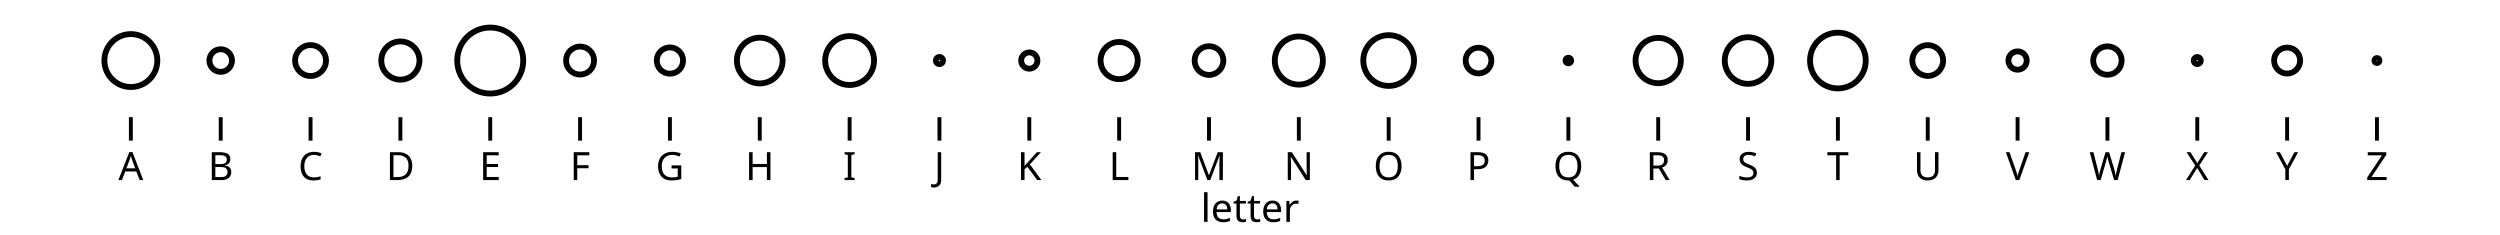
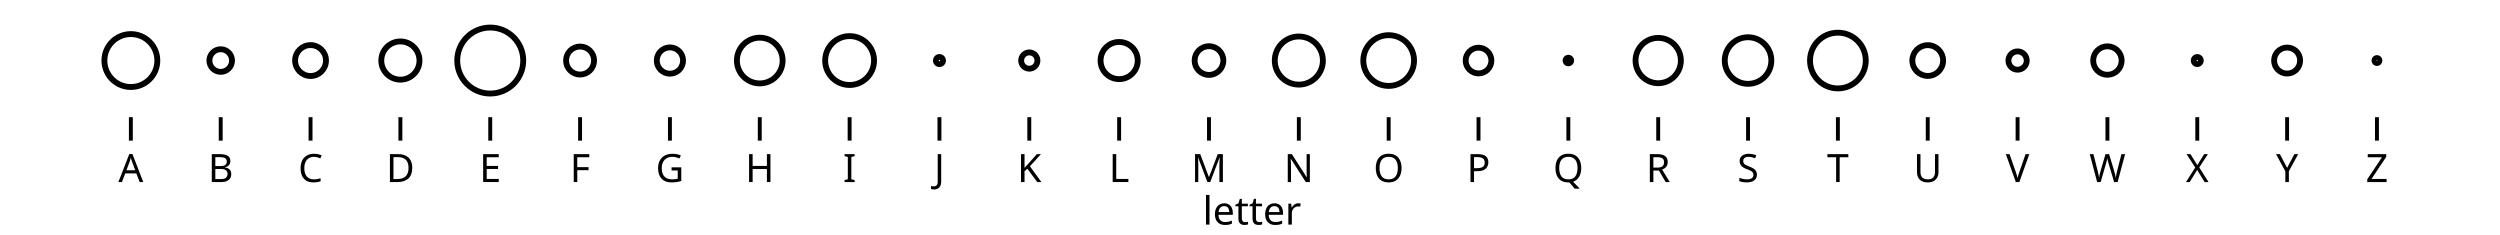
<svg xmlns="http://www.w3.org/2000/svg" class="plot" fill="currentColor" font-family="system-ui, sans-serif" font-size="10" text-anchor="middle" width="640" height="60" viewBox="0 0 640 60">
  <style>
    .plot {
      display: block;
      background: white;
      height: auto;
      height: intrinsic;
      max-width: 100%;
    }

    .plot text,
    .plot tspan {
      white-space: pre;
    }
  </style>
-   <g aria-label="x-axis" aria-description="letter" transform="translate(0,30)" fill="none" text-anchor="middle">
-     <g class="tick" opacity="1" transform="translate(33.5,0)">
-       <line stroke="currentColor" y2="6" />
-       <text fill="currentColor" y="9" dy="0.71em">A</text>
-     </g>
-     <g class="tick" opacity="1" transform="translate(56.5,0)">
-       <line stroke="currentColor" y2="6" />
-       <text fill="currentColor" y="9" dy="0.71em">B</text>
-     </g>
-     <g class="tick" opacity="1" transform="translate(79.5,0)">
-       <line stroke="currentColor" y2="6" />
-       <text fill="currentColor" y="9" dy="0.71em">C</text>
-     </g>
-     <g class="tick" opacity="1" transform="translate(102.5,0)">
-       <line stroke="currentColor" y2="6" />
-       <text fill="currentColor" y="9" dy="0.71em">D</text>
-     </g>
-     <g class="tick" opacity="1" transform="translate(125.5,0)">
-       <line stroke="currentColor" y2="6" />
-       <text fill="currentColor" y="9" dy="0.71em">E</text>
-     </g>
-     <g class="tick" opacity="1" transform="translate(148.5,0)">
-       <line stroke="currentColor" y2="6" />
-       <text fill="currentColor" y="9" dy="0.71em">F</text>
-     </g>
-     <g class="tick" opacity="1" transform="translate(171.5,0)">
-       <line stroke="currentColor" y2="6" />
-       <text fill="currentColor" y="9" dy="0.71em">G</text>
-     </g>
-     <g class="tick" opacity="1" transform="translate(194.5,0)">
-       <line stroke="currentColor" y2="6" />
-       <text fill="currentColor" y="9" dy="0.71em">H</text>
-     </g>
-     <g class="tick" opacity="1" transform="translate(217.5,0)">
-       <line stroke="currentColor" y2="6" />
-       <text fill="currentColor" y="9" dy="0.71em">I</text>
-     </g>
-     <g class="tick" opacity="1" transform="translate(240.5,0)">
-       <line stroke="currentColor" y2="6" />
-       <text fill="currentColor" y="9" dy="0.71em">J</text>
-     </g>
-     <g class="tick" opacity="1" transform="translate(263.5,0)">
-       <line stroke="currentColor" y2="6" />
-       <text fill="currentColor" y="9" dy="0.71em">K</text>
-     </g>
-     <g class="tick" opacity="1" transform="translate(286.5,0)">
-       <line stroke="currentColor" y2="6" />
-       <text fill="currentColor" y="9" dy="0.71em">L</text>
-     </g>
-     <g class="tick" opacity="1" transform="translate(309.5,0)">
-       <line stroke="currentColor" y2="6" />
-       <text fill="currentColor" y="9" dy="0.71em">M</text>
-     </g>
-     <g class="tick" opacity="1" transform="translate(332.5,0)">
-       <line stroke="currentColor" y2="6" />
-       <text fill="currentColor" y="9" dy="0.71em">N</text>
-     </g>
-     <g class="tick" opacity="1" transform="translate(355.5,0)">
-       <line stroke="currentColor" y2="6" />
-       <text fill="currentColor" y="9" dy="0.71em">O</text>
-     </g>
-     <g class="tick" opacity="1" transform="translate(378.5,0)">
-       <line stroke="currentColor" y2="6" />
-       <text fill="currentColor" y="9" dy="0.71em">P</text>
-     </g>
-     <g class="tick" opacity="1" transform="translate(401.5,0)">
-       <line stroke="currentColor" y2="6" />
-       <text fill="currentColor" y="9" dy="0.71em">Q</text>
-     </g>
-     <g class="tick" opacity="1" transform="translate(424.5,0)">
-       <line stroke="currentColor" y2="6" />
-       <text fill="currentColor" y="9" dy="0.71em">R</text>
-     </g>
-     <g class="tick" opacity="1" transform="translate(447.5,0)">
-       <line stroke="currentColor" y2="6" />
-       <text fill="currentColor" y="9" dy="0.71em">S</text>
-     </g>
-     <g class="tick" opacity="1" transform="translate(470.5,0)">
-       <line stroke="currentColor" y2="6" />
-       <text fill="currentColor" y="9" dy="0.71em">T</text>
-     </g>
-     <g class="tick" opacity="1" transform="translate(493.5,0)">
-       <line stroke="currentColor" y2="6" />
-       <text fill="currentColor" y="9" dy="0.71em">U</text>
-     </g>
-     <g class="tick" opacity="1" transform="translate(516.5,0)">
-       <line stroke="currentColor" y2="6" />
-       <text fill="currentColor" y="9" dy="0.71em">V</text>
-     </g>
-     <g class="tick" opacity="1" transform="translate(539.5,0)">
-       <line stroke="currentColor" y2="6" />
-       <text fill="currentColor" y="9" dy="0.71em">W</text>
-     </g>
-     <g class="tick" opacity="1" transform="translate(562.5,0)">
-       <line stroke="currentColor" y2="6" />
-       <text fill="currentColor" y="9" dy="0.71em">X</text>
-     </g>
-     <g class="tick" opacity="1" transform="translate(585.5,0)">
-       <line stroke="currentColor" y2="6" />
-       <text fill="currentColor" y="9" dy="0.71em">Y</text>
-     </g>
-     <g class="tick" opacity="1" transform="translate(608.5,0)">
-       <line stroke="currentColor" y2="6" />
-       <text fill="currentColor" y="9" dy="0.71em">Z</text>
-     </g>
-     <text fill="currentColor" transform="translate(320,30)" dy="-0.32em" text-anchor="middle">letter</text>
+   <g aria-label="x-axis tick" fill="none" stroke="currentColor" transform="translate(0.5,0)">
+     <path transform="translate(33,30)" d="M0,0L0,6" />
+     <path transform="translate(56,30)" d="M0,0L0,6" />
+     <path transform="translate(79,30)" d="M0,0L0,6" />
+     <path transform="translate(102,30)" d="M0,0L0,6" />
+     <path transform="translate(125,30)" d="M0,0L0,6" />
+     <path transform="translate(148,30)" d="M0,0L0,6" />
+     <path transform="translate(171,30)" d="M0,0L0,6" />
+     <path transform="translate(194,30)" d="M0,0L0,6" />
+     <path transform="translate(217,30)" d="M0,0L0,6" />
+     <path transform="translate(240,30)" d="M0,0L0,6" />
+     <path transform="translate(263,30)" d="M0,0L0,6" />
+     <path transform="translate(286,30)" d="M0,0L0,6" />
+     <path transform="translate(309,30)" d="M0,0L0,6" />
+     <path transform="translate(332,30)" d="M0,0L0,6" />
+     <path transform="translate(355,30)" d="M0,0L0,6" />
+     <path transform="translate(378,30)" d="M0,0L0,6" />
+     <path transform="translate(401,30)" d="M0,0L0,6" />
+     <path transform="translate(424,30)" d="M0,0L0,6" />
+     <path transform="translate(447,30)" d="M0,0L0,6" />
+     <path transform="translate(470,30)" d="M0,0L0,6" />
+     <path transform="translate(493,30)" d="M0,0L0,6" />
+     <path transform="translate(516,30)" d="M0,0L0,6" />
+     <path transform="translate(539,30)" d="M0,0L0,6" />
+     <path transform="translate(562,30)" d="M0,0L0,6" />
+     <path transform="translate(585,30)" d="M0,0L0,6" />
+     <path transform="translate(608,30)" d="M0,0L0,6" />
+   </g>
+   <g aria-label="x-axis tick label" transform="translate(0.5,9.5)">
+     <text y="0.71em" transform="translate(33,30)">A</text>
+     <text y="0.71em" transform="translate(56,30)">B</text>
+     <text y="0.71em" transform="translate(79,30)">C</text>
+     <text y="0.71em" transform="translate(102,30)">D</text>
+     <text y="0.71em" transform="translate(125,30)">E</text>
+     <text y="0.71em" transform="translate(148,30)">F</text>
+     <text y="0.71em" transform="translate(171,30)">G</text>
+     <text y="0.71em" transform="translate(194,30)">H</text>
+     <text y="0.71em" transform="translate(217,30)">I</text>
+     <text y="0.71em" transform="translate(240,30)">J</text>
+     <text y="0.71em" transform="translate(263,30)">K</text>
+     <text y="0.71em" transform="translate(286,30)">L</text>
+     <text y="0.71em" transform="translate(309,30)">M</text>
+     <text y="0.71em" transform="translate(332,30)">N</text>
+     <text y="0.71em" transform="translate(355,30)">O</text>
+     <text y="0.71em" transform="translate(378,30)">P</text>
+     <text y="0.71em" transform="translate(401,30)">Q</text>
+     <text y="0.71em" transform="translate(424,30)">R</text>
+     <text y="0.71em" transform="translate(447,30)">S</text>
+     <text y="0.71em" transform="translate(470,30)">T</text>
+     <text y="0.71em" transform="translate(493,30)">U</text>
+     <text y="0.71em" transform="translate(516,30)">V</text>
+     <text y="0.71em" transform="translate(539,30)">W</text>
+     <text y="0.71em" transform="translate(562,30)">X</text>
+     <text y="0.71em" transform="translate(585,30)">Y</text>
+     <text y="0.71em" transform="translate(608,30)">Z</text>
+   </g>
+   <g aria-label="x-axis label" transform="translate(0.5,27.5)">
+     <text transform="translate(320,30)">letter</text>
  </g>
  <g aria-label="dot" fill="none" stroke="currentColor" stroke-width="1.5" transform="translate(0.5,0.5)">
    <circle cx="125" cy="15" r="8.449" />
    <circle cx="470" cy="15" r="7.134" />
    <circle cx="33" cy="15" r="6.775" />
    <circle cx="355" cy="15" r="6.496" />
    <circle cx="217" cy="15" r="6.257" />
    <circle cx="332" cy="15" r="6.159" />
    <circle cx="447" cy="15" r="5.963" />
    <circle cx="194" cy="15" r="5.853" />
    <circle cx="424" cy="15" r="5.801" />
    <circle cx="102" cy="15" r="4.889" />
    <circle cx="286" cy="15" r="4.756" />
    <circle cx="79" cy="15" r="3.954" />
    <circle cx="493" cy="15" r="3.937" />
    <circle cx="309" cy="15" r="3.677" />
    <circle cx="539" cy="15" r="3.642" />
    <circle cx="148" cy="15" r="3.586" />
    <circle cx="171" cy="15" r="3.365" />
    <circle cx="585" cy="15" r="3.331" />
    <circle cx="378" cy="15" r="3.293" />
    <circle cx="56" cy="15" r="2.896" />
    <circle cx="516" cy="15" r="2.345" />
    <circle cx="263" cy="15" r="2.083" />
    <circle cx="240" cy="15" r="0.927" />
    <circle cx="562" cy="15" r="0.918" />
    <circle cx="401" cy="15" r="0.731" />
    <circle cx="608" cy="15" r="0.645" />
  </g>
</svg>
